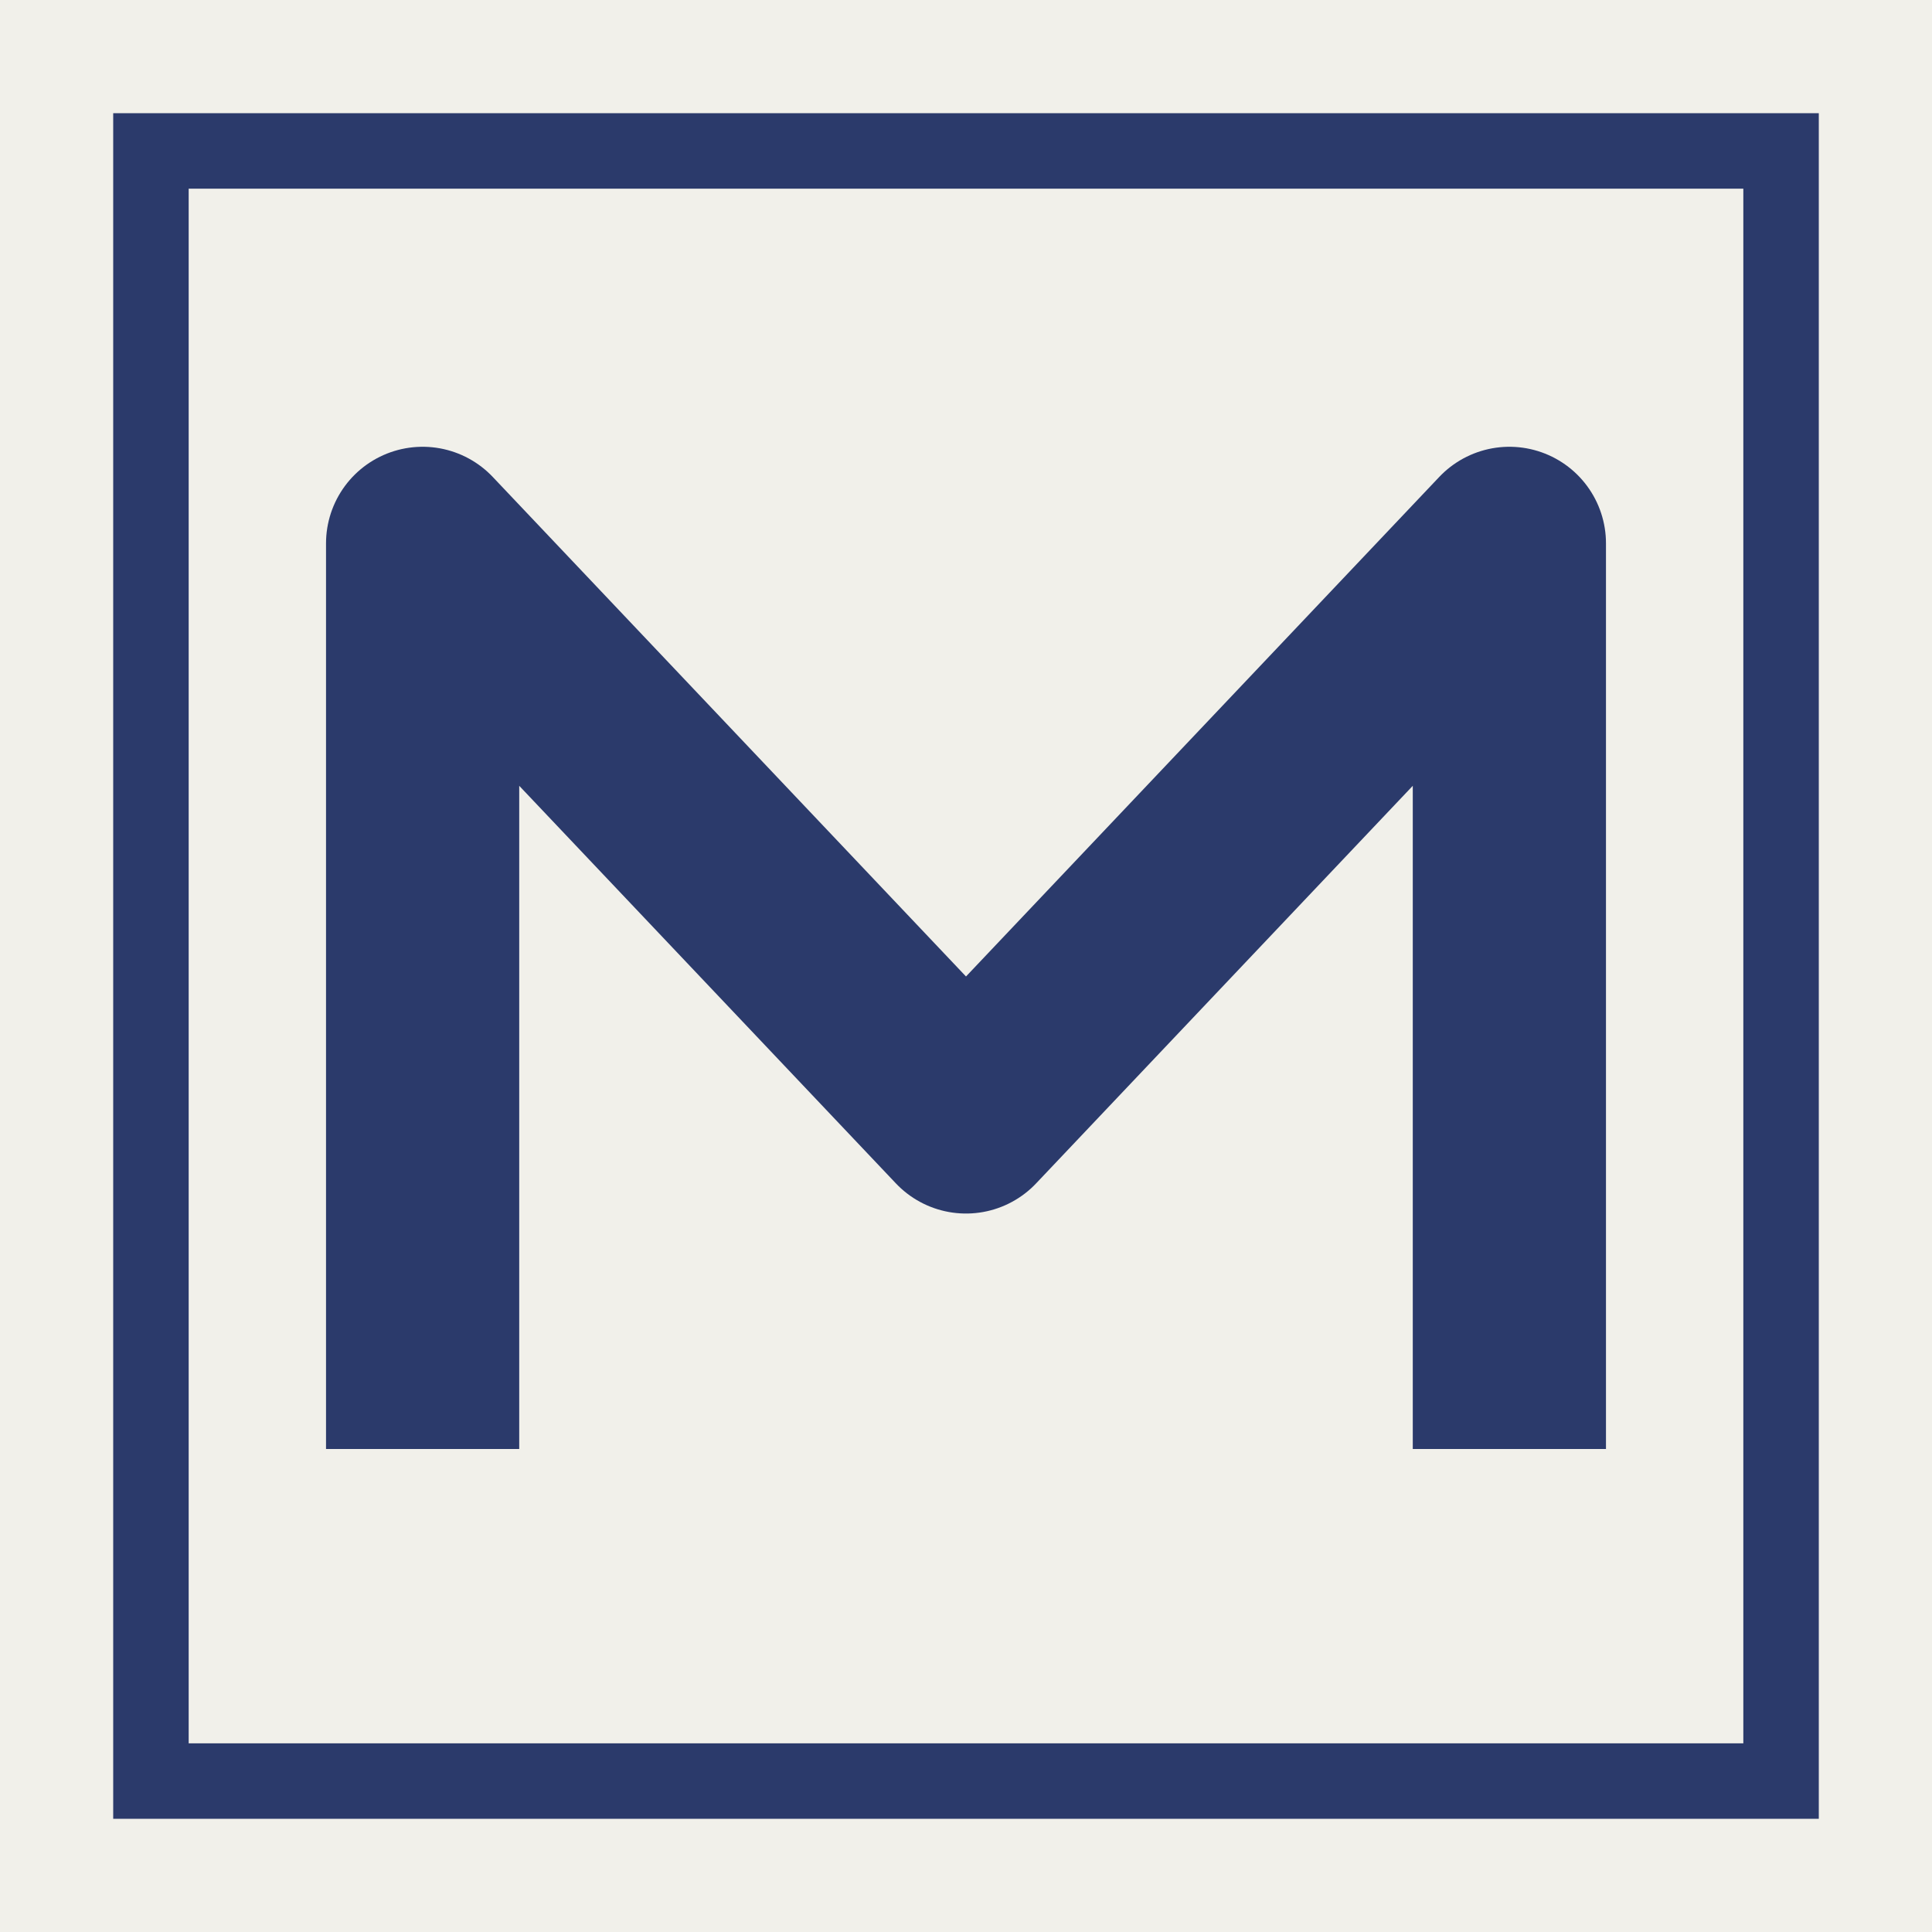
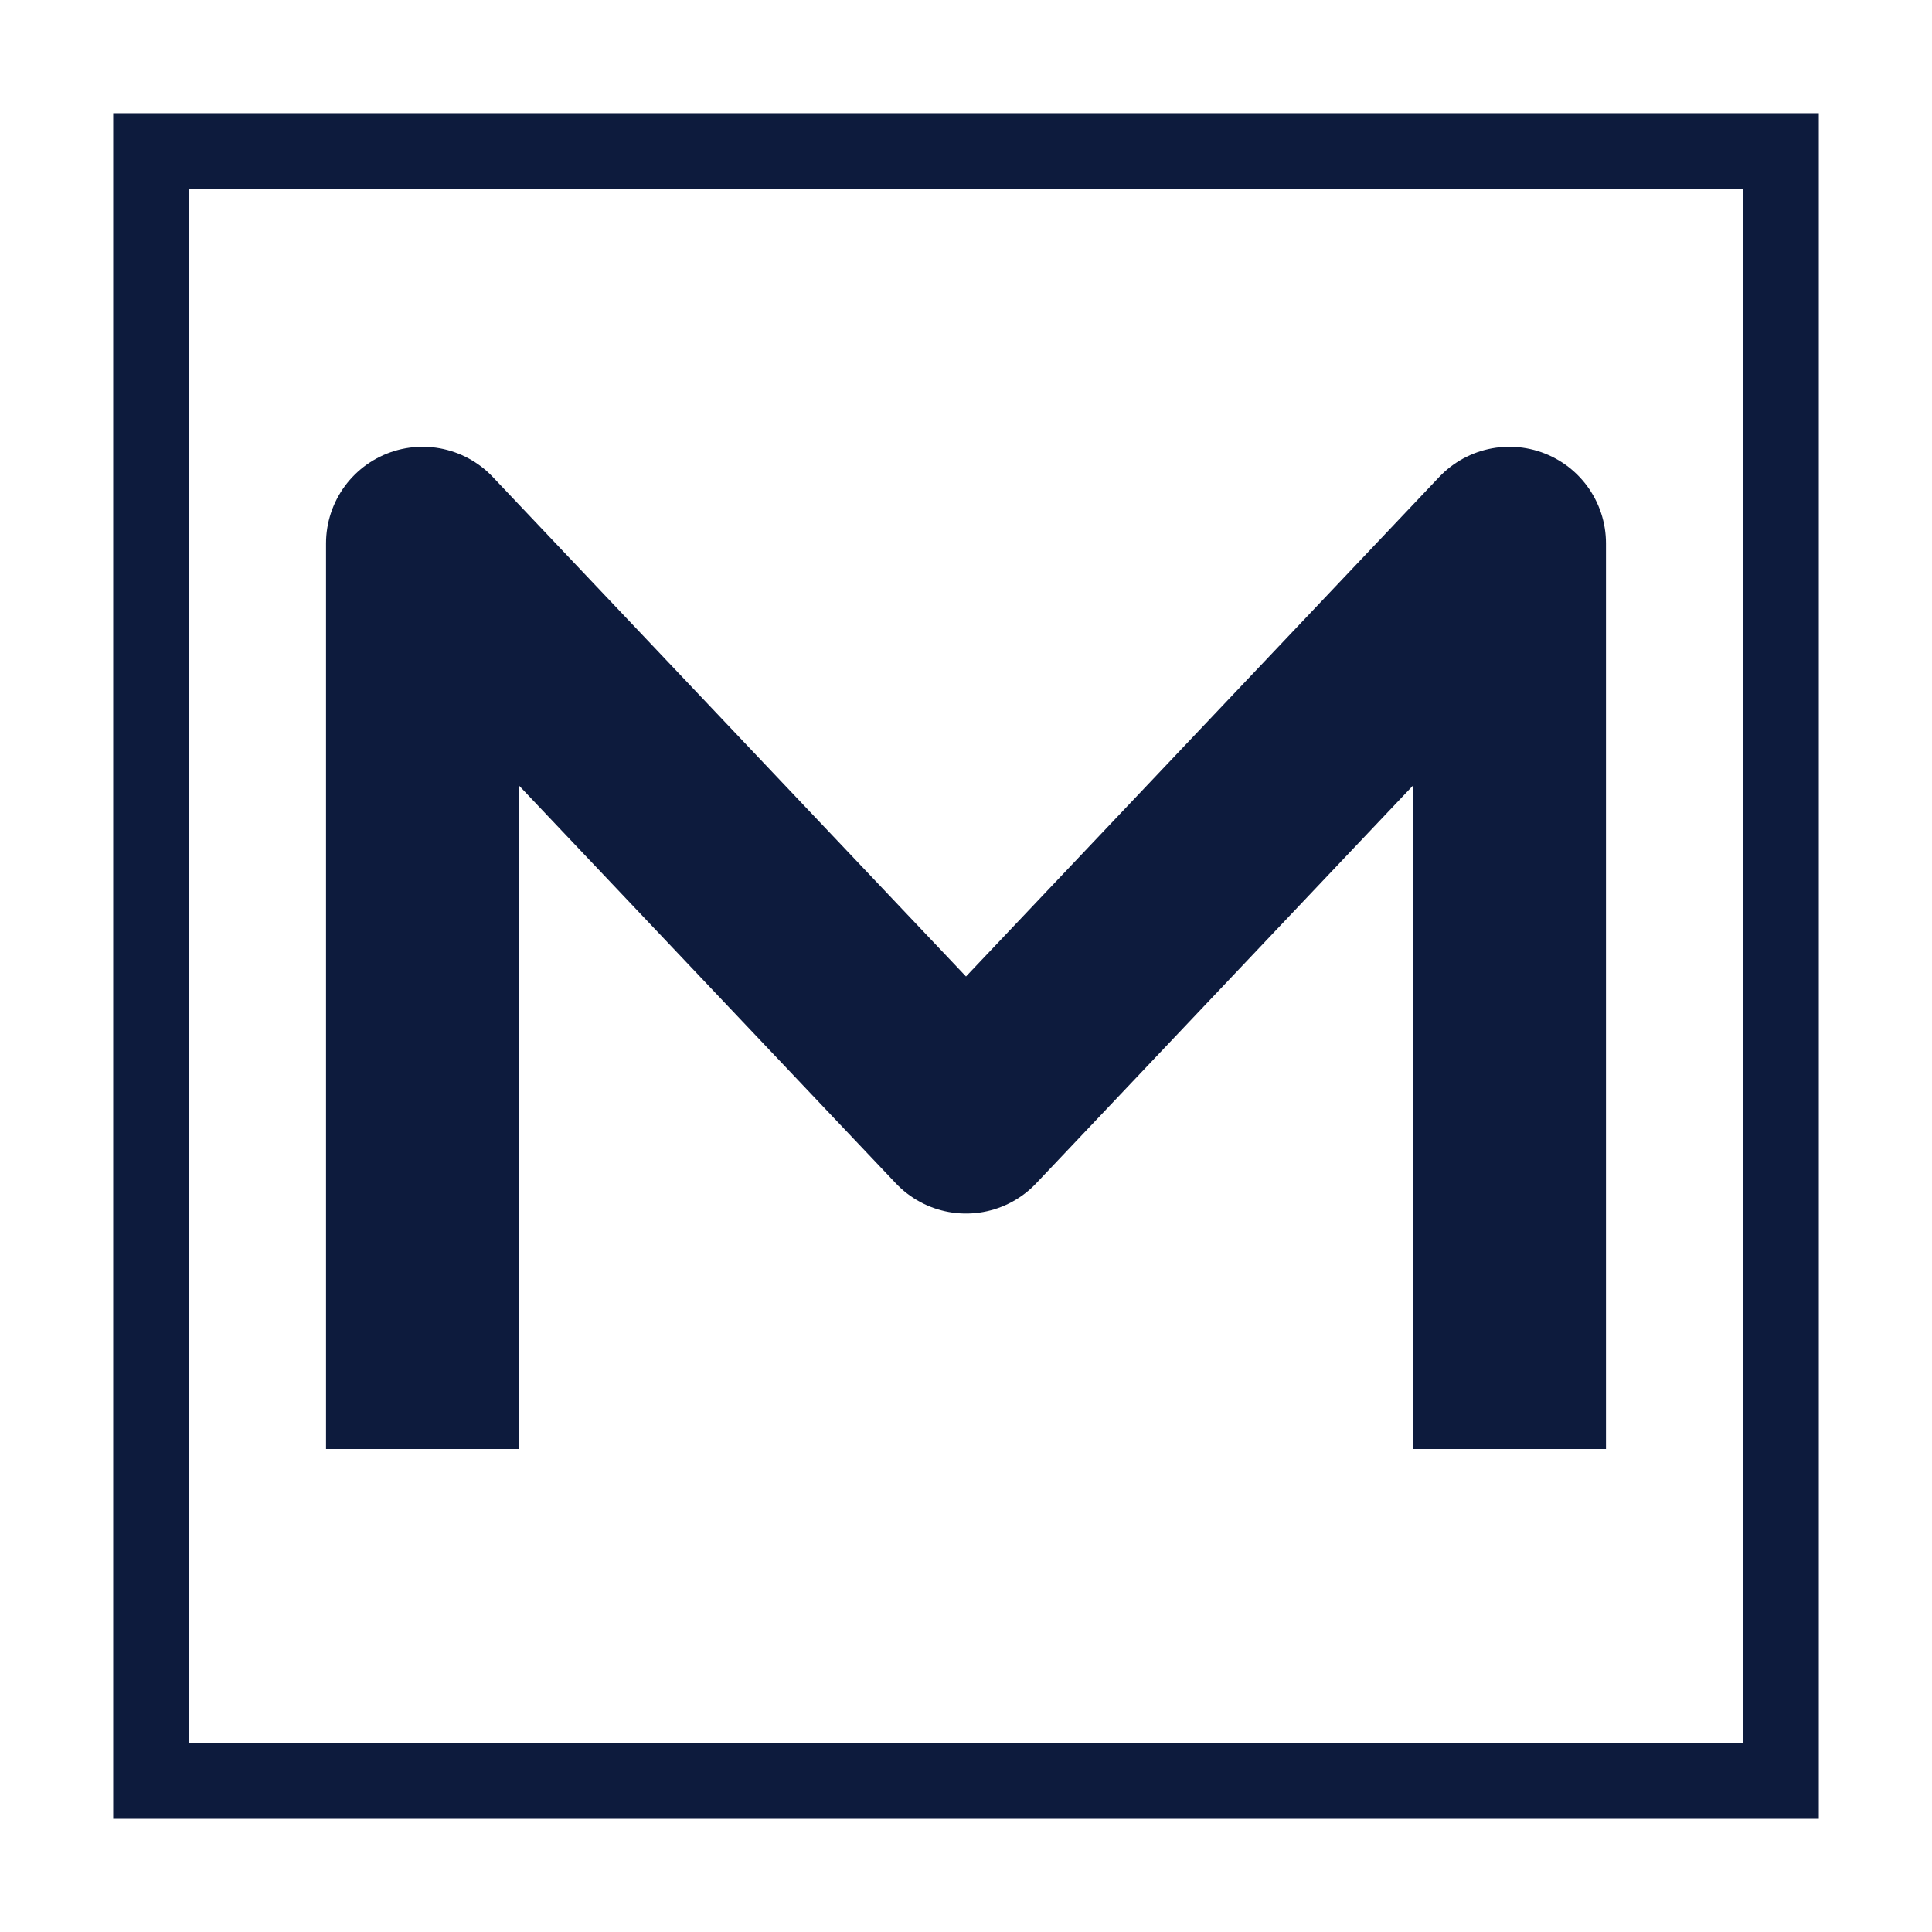
<svg xmlns="http://www.w3.org/2000/svg" viewBox="0 0 32 32" role="img" aria-label="Marginalia">
-   <rect width="32" height="32" fill="#f1f0ea" />
-   <rect x="2.5" y="2.5" width="27" height="27" fill="none" stroke="#2b3a6b" stroke-width="1.25" />
-   <path d="M7 24 V9 L16 18.5 L25 9 V24" fill="none" stroke="#2b3a6b" stroke-width="3.2" stroke-linecap="butt" stroke-linejoin="round" />
+   <rect width="32" height="32" fill="#ffffff" />
+   <rect x="2.5" y="2.5" width="27" height="27" fill="none" stroke="#0d1b3d" stroke-width="1.25" />
+   <path d="M7 24 V9 L16 18.5 L25 9 V24" fill="none" stroke="#0d1b3d" stroke-width="3.2" stroke-linecap="butt" stroke-linejoin="round" />
</svg>
